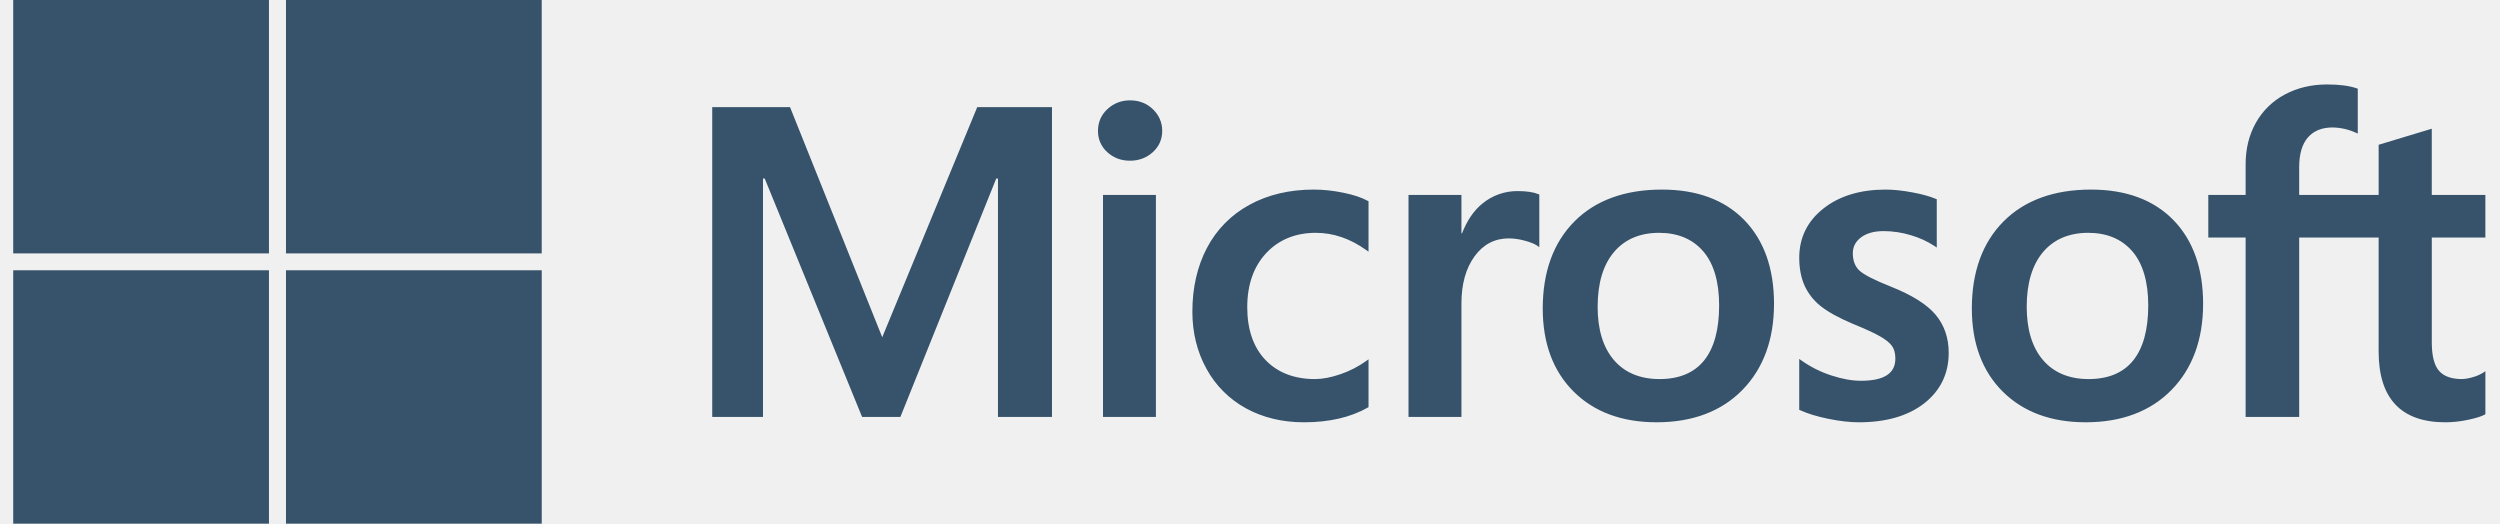
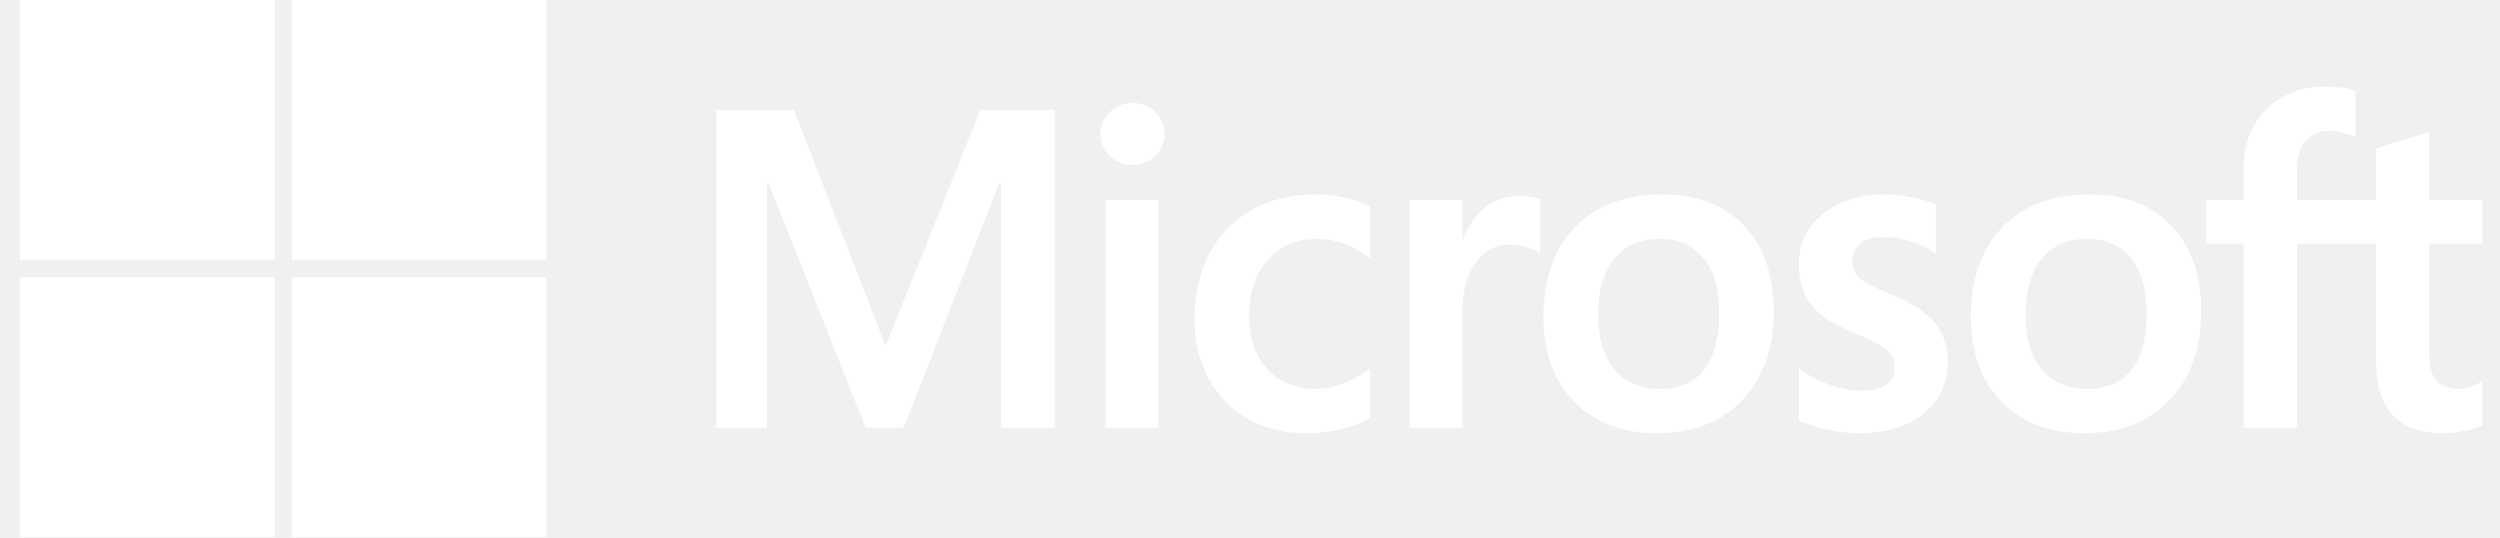
- <svg xmlns="http://www.w3.org/2000/svg" width="148" height="31">
-   <path d="M15.922 16v15H.782V16h15.14zm16.149 0v15H16.93V16h15.14zm79.549-4.777c.457 0 .983.054 1.562.16.582.107 1.061.238 1.425.392l.05.021v2.858l-.13-.087a5.195 5.195 0 00-1.403-.642 5.593 5.593 0 00-1.607-.244c-.57 0-1.023.127-1.35.376-.323.248-.48.554-.48.936 0 .432.127.772.378 1.013.261.25.894.574 1.881.965 1.24.493 2.128 1.05 2.64 1.659.516.612.777 1.372.777 2.258 0 1.228-.486 2.232-1.444 2.985-.953.748-2.258 1.127-3.88 1.127-.525 0-1.13-.07-1.795-.205-.667-.135-1.232-.308-1.681-.512l-.049-.022v-3.014l.132.094a6.547 6.547 0 001.776.888c.639.208 1.222.313 1.733.313 1.38 0 2.05-.43 2.05-1.313 0-.31-.067-.561-.197-.745-.134-.187-.371-.38-.706-.572-.342-.195-.88-.443-1.603-.736-.86-.365-1.508-.723-1.928-1.065a3.28 3.28 0 01-.948-1.221c-.204-.465-.308-1.013-.308-1.63 0-1.187.482-2.168 1.431-2.916.944-.744 2.18-1.12 3.674-1.12zM137.763 5c.734 0 1.327.078 1.762.232l.055.02v2.656l-.117-.052a3.424 3.424 0 00-1.379-.31c-.623 0-1.111.198-1.453.586-.344.394-.519.983-.519 1.753v1.655h4.704V8.57l.059-.018 2.98-.9.106-.032v3.92h3.173v2.521h-3.172v6.205c0 .795.144 1.364.43 1.689.281.322.735.485 1.35.485.162 0 .373-.035.626-.105.25-.069.465-.161.637-.274l.13-.084v2.544l-.042.025c-.19.106-.51.206-.981.306a6.562 6.562 0 01-1.347.148c-2.62 0-3.95-1.409-3.95-4.189v-6.75h-4.703v10.622h-3.171V14.06h-2.21V11.54h2.21V9.72c0-.913.204-1.739.607-2.454a4.246 4.246 0 011.716-1.673c.733-.394 1.574-.593 2.5-.593zm-13.973 6.223c2.07 0 3.71.608 4.877 1.806 1.166 1.198 1.757 2.865 1.757 4.955 0 2.116-.63 3.833-1.873 5.102-1.243 1.27-2.953 1.913-5.082 1.913-2.043 0-3.694-.61-4.907-1.817-1.214-1.206-1.829-2.86-1.829-4.919 0-2.166.63-3.9 1.873-5.152 1.244-1.253 2.988-1.888 5.184-1.888zm-25.402 0c2.069 0 3.71.608 4.876 1.806 1.166 1.198 1.758 2.865 1.758 4.955 0 2.116-.63 3.833-1.873 5.102-1.243 1.27-2.953 1.913-5.082 1.913-2.043 0-3.694-.61-4.907-1.817-1.214-1.206-1.83-2.86-1.83-4.919 0-2.166.631-3.9 1.874-5.152 1.243-1.253 2.988-1.888 5.184-1.888zm-20.614 0c.56 0 1.148.062 1.75.186.606.123 1.093.286 1.45.483l.043.024V14.9l-.132-.094c-.95-.68-1.953-1.023-2.982-1.023-1.204 0-2.193.402-2.939 1.196-.748.797-1.127 1.876-1.127 3.208 0 1.324.364 2.376 1.082 3.126.716.748 1.703 1.128 2.932 1.128.443 0 .947-.097 1.501-.287a5.917 5.917 0 001.533-.788l.132-.095v2.833l-.042.023c-1.019.58-2.29.873-3.779.873-1.276 0-2.428-.277-3.425-.822a5.855 5.855 0 01-2.344-2.339c-.557-1.004-.839-2.144-.839-3.385 0-1.418.291-2.69.863-3.777a6.127 6.127 0 012.513-2.55c1.09-.6 2.372-.904 3.81-.904zm12.076.089c.523 0 .935.062 1.227.184l.05.021v3.117l-.13-.094c-.146-.103-.392-.201-.731-.292a3.724 3.724 0 00-.942-.136c-.833 0-1.515.355-2.026 1.056-.519.71-.781 1.648-.781 2.792v6.723h-3.133V11.54h3.133v2.276h.033c.293-.739.675-1.331 1.205-1.763a3.236 3.236 0 012.095-.741zm-21.42.228v13.143h-3.132V11.54h3.133zM46.77 6.343l5.458 13.622 5.624-13.622h4.425v18.34H59.08V10.57h-.103l-5.674 14.113h-2.267l-5.764-14.114h-.103v14.114h-3.005V6.343h4.605zm76.854 7.44c-1.134 0-2.033.382-2.673 1.136-.643.759-.97 1.85-.97 3.243 0 1.351.327 2.414.97 3.16.64.742 1.547 1.119 2.698 1.119 1.158 0 2.044-.37 2.633-1.098.593-.733.894-1.83.894-3.257 0-1.41-.32-2.492-.95-3.217-.627-.72-1.503-1.086-2.602-1.086zm-25.402 0c-1.134 0-2.033.382-2.672 1.136-.644.759-.97 1.85-.97 3.243 0 1.351.325 2.414.969 3.16.64.742 1.547 1.119 2.698 1.119 1.158 0 2.044-.37 2.632-1.098.594-.733.894-1.83.894-3.257 0-1.41-.32-2.492-.95-3.217-.627-.72-1.502-1.086-2.601-1.086zM15.922 0v15H.782V0h15.14zM32.07 0v15H16.93V0h15.14zm34.825 5.941c.543 0 1.001.178 1.362.53.362.353.546.782.546 1.276 0 .503-.189.929-.56 1.264-.37.334-.823.503-1.347.503-.525 0-.976-.17-1.341-.503a1.646 1.646 0 01-.554-1.264c0-.512.189-.945.56-1.29.369-.343.819-.516 1.334-.516z" fill="#36536B" fill-rule="nonzero" />
+ <svg xmlns="http://www.w3.org/2000/svg" width="121" height="26" viewBox="0 0 121 26" fill="none">
+   <g id="Combined Shape 3">
+     <path id="Combined Shape" fill-rule="evenodd" clip-rule="evenodd" d="M13.303 12.581H0.975V0H13.303V12.581ZM120.145 11.793V9.679H117.562V6.391L117.475 6.418L115.048 7.173L115 7.188V9.679H111.17V8.291C111.17 7.645 111.312 7.15 111.593 6.821C111.871 6.495 112.269 6.329 112.776 6.329C113.141 6.329 113.519 6.417 113.899 6.589L113.994 6.632V4.405L113.949 4.388C113.595 4.259 113.112 4.194 112.514 4.194C111.761 4.194 111.076 4.36 110.479 4.691C109.882 5.021 109.412 5.494 109.082 6.094C108.754 6.694 108.588 7.386 108.588 8.153V9.679H106.789V11.793H108.588V20.702H111.17V11.793H115V17.454C115 19.786 116.082 20.968 118.216 20.968C118.567 20.968 118.936 20.926 119.312 20.844C119.696 20.76 119.957 20.676 120.111 20.587L120.145 20.566V18.432L120.04 18.503C119.9 18.598 119.725 18.675 119.521 18.733C119.315 18.791 119.144 18.821 119.011 18.821C118.511 18.821 118.141 18.684 117.911 18.414C117.679 18.141 117.562 17.664 117.562 16.997V11.793H120.145ZM101.022 18.821C100.085 18.821 99.346 18.505 98.825 17.883C98.301 17.258 98.036 16.366 98.036 15.233C98.036 14.064 98.301 13.149 98.825 12.513C99.346 11.88 100.078 11.56 101.001 11.56C101.897 11.56 102.609 11.866 103.12 12.471C103.633 13.079 103.893 13.987 103.893 15.169C103.893 16.366 103.649 17.286 103.166 17.901C102.686 18.511 101.965 18.821 101.022 18.821ZM96.916 10.996C97.928 9.946 99.349 9.413 101.137 9.413C102.821 9.413 104.158 9.922 105.107 10.928C106.057 11.932 106.538 13.331 106.538 15.084C106.538 16.858 106.025 18.298 105.013 19.362C104.001 20.427 102.609 20.967 100.875 20.967C99.212 20.967 97.867 20.455 96.879 19.443C95.891 18.432 95.391 17.044 95.391 15.318C95.391 13.501 95.904 12.047 96.916 10.996ZM91.227 9.413C90.01 9.413 89.004 9.729 88.236 10.353C87.462 10.98 87.07 11.803 87.07 12.798C87.07 13.316 87.155 13.776 87.321 14.165C87.489 14.557 87.748 14.901 88.093 15.19C88.435 15.477 88.963 15.777 89.663 16.083C90.251 16.329 90.689 16.537 90.968 16.701C91.24 16.861 91.434 17.023 91.543 17.18C91.649 17.334 91.703 17.545 91.703 17.805C91.703 18.546 91.157 18.906 90.034 18.906C89.618 18.906 89.143 18.818 88.623 18.644C88.106 18.472 87.618 18.221 87.177 17.898L87.07 17.82V20.348L87.109 20.366C87.475 20.538 87.935 20.682 88.478 20.796C89.02 20.91 89.513 20.968 89.94 20.968C91.26 20.968 92.323 20.65 93.099 20.023C93.879 19.391 94.275 18.549 94.275 17.519C94.275 16.776 94.062 16.139 93.642 15.625C93.225 15.115 92.502 14.647 91.493 14.234C90.689 13.906 90.174 13.633 89.961 13.424C89.756 13.222 89.652 12.937 89.652 12.575C89.652 12.255 89.781 11.998 90.044 11.79C90.31 11.581 90.68 11.475 91.143 11.475C91.573 11.475 92.014 11.544 92.451 11.679C92.889 11.814 93.273 11.996 93.594 12.217L93.7 12.291V9.894L93.659 9.876C93.363 9.747 92.973 9.636 92.499 9.547C92.027 9.458 91.599 9.413 91.227 9.413ZM78.141 17.883C78.662 18.505 79.401 18.821 80.338 18.821C81.281 18.821 82.002 18.511 82.481 17.901C82.964 17.286 83.209 16.366 83.209 15.169C83.209 13.987 82.949 13.079 82.436 12.471C81.925 11.866 81.212 11.56 80.317 11.56C79.394 11.56 78.662 11.88 78.141 12.513C77.617 13.149 77.352 14.064 77.352 15.233C77.352 16.366 77.617 17.258 78.141 17.883ZM80.453 9.413C78.664 9.413 77.244 9.946 76.232 10.996C75.22 12.047 74.706 13.501 74.706 15.318C74.706 17.044 75.207 18.432 76.195 19.443C77.183 20.455 78.528 20.967 80.191 20.967C81.925 20.967 83.317 20.427 84.329 19.362C85.341 18.298 85.854 16.858 85.854 15.084C85.854 13.331 85.373 11.932 84.423 10.928C83.473 9.922 82.137 9.413 80.453 9.413ZM70.786 9.679V11.588H70.813C71.052 10.968 71.363 10.471 71.795 10.109C72.286 9.697 72.86 9.487 73.501 9.487C73.926 9.487 74.262 9.539 74.5 9.642L74.541 9.66V12.274L74.434 12.195C74.316 12.108 74.115 12.026 73.839 11.95C73.56 11.874 73.302 11.836 73.072 11.836C72.394 11.836 71.839 12.133 71.422 12.721C71 13.316 70.786 14.104 70.786 15.063V20.701H68.235V9.679H70.786ZM63.667 9.413C62.497 9.413 61.453 9.668 60.565 10.171C59.675 10.675 58.987 11.395 58.519 12.309C58.053 13.222 57.816 14.288 57.816 15.477C57.816 16.519 58.046 17.474 58.499 18.317C58.953 19.161 59.595 19.821 60.408 20.279C61.22 20.736 62.158 20.968 63.197 20.968C64.409 20.968 65.444 20.721 66.274 20.235L66.308 20.216V17.84L66.201 17.92C65.825 18.198 65.404 18.42 64.953 18.581C64.502 18.74 64.091 18.821 63.73 18.821C62.729 18.821 61.926 18.503 61.342 17.875C60.758 17.247 60.462 16.364 60.462 15.254C60.462 14.136 60.771 13.231 61.38 12.563C61.987 11.897 62.792 11.56 63.772 11.56C64.611 11.56 65.428 11.848 66.201 12.418L66.308 12.497V9.994L66.273 9.974C65.982 9.809 65.585 9.672 65.093 9.569C64.603 9.465 64.123 9.413 63.667 9.413ZM53.509 9.679H56.059V20.701H53.509V9.679ZM54.81 4.983C54.39 4.983 54.024 5.128 53.723 5.416C53.421 5.705 53.268 6.068 53.268 6.497C53.268 6.919 53.419 7.276 53.719 7.557C54.016 7.838 54.383 7.98 54.81 7.98C55.237 7.98 55.606 7.838 55.907 7.558C56.209 7.276 56.363 6.92 56.363 6.497C56.363 6.083 56.214 5.723 55.919 5.428C55.625 5.132 55.252 4.983 54.81 4.983ZM48.445 20.701V8.865H48.361L43.742 20.701H41.895L37.202 8.864H37.118V20.701H34.672V5.32H38.421L42.866 16.745L47.446 5.32H51.049V20.701H48.445ZM14.125 12.581H26.453V0H14.125V12.581ZM13.303 26H0.975V13.419H13.303V26ZM14.125 26H26.453V13.419H14.125V26Z" fill="white" />
+   </g>
</svg>
